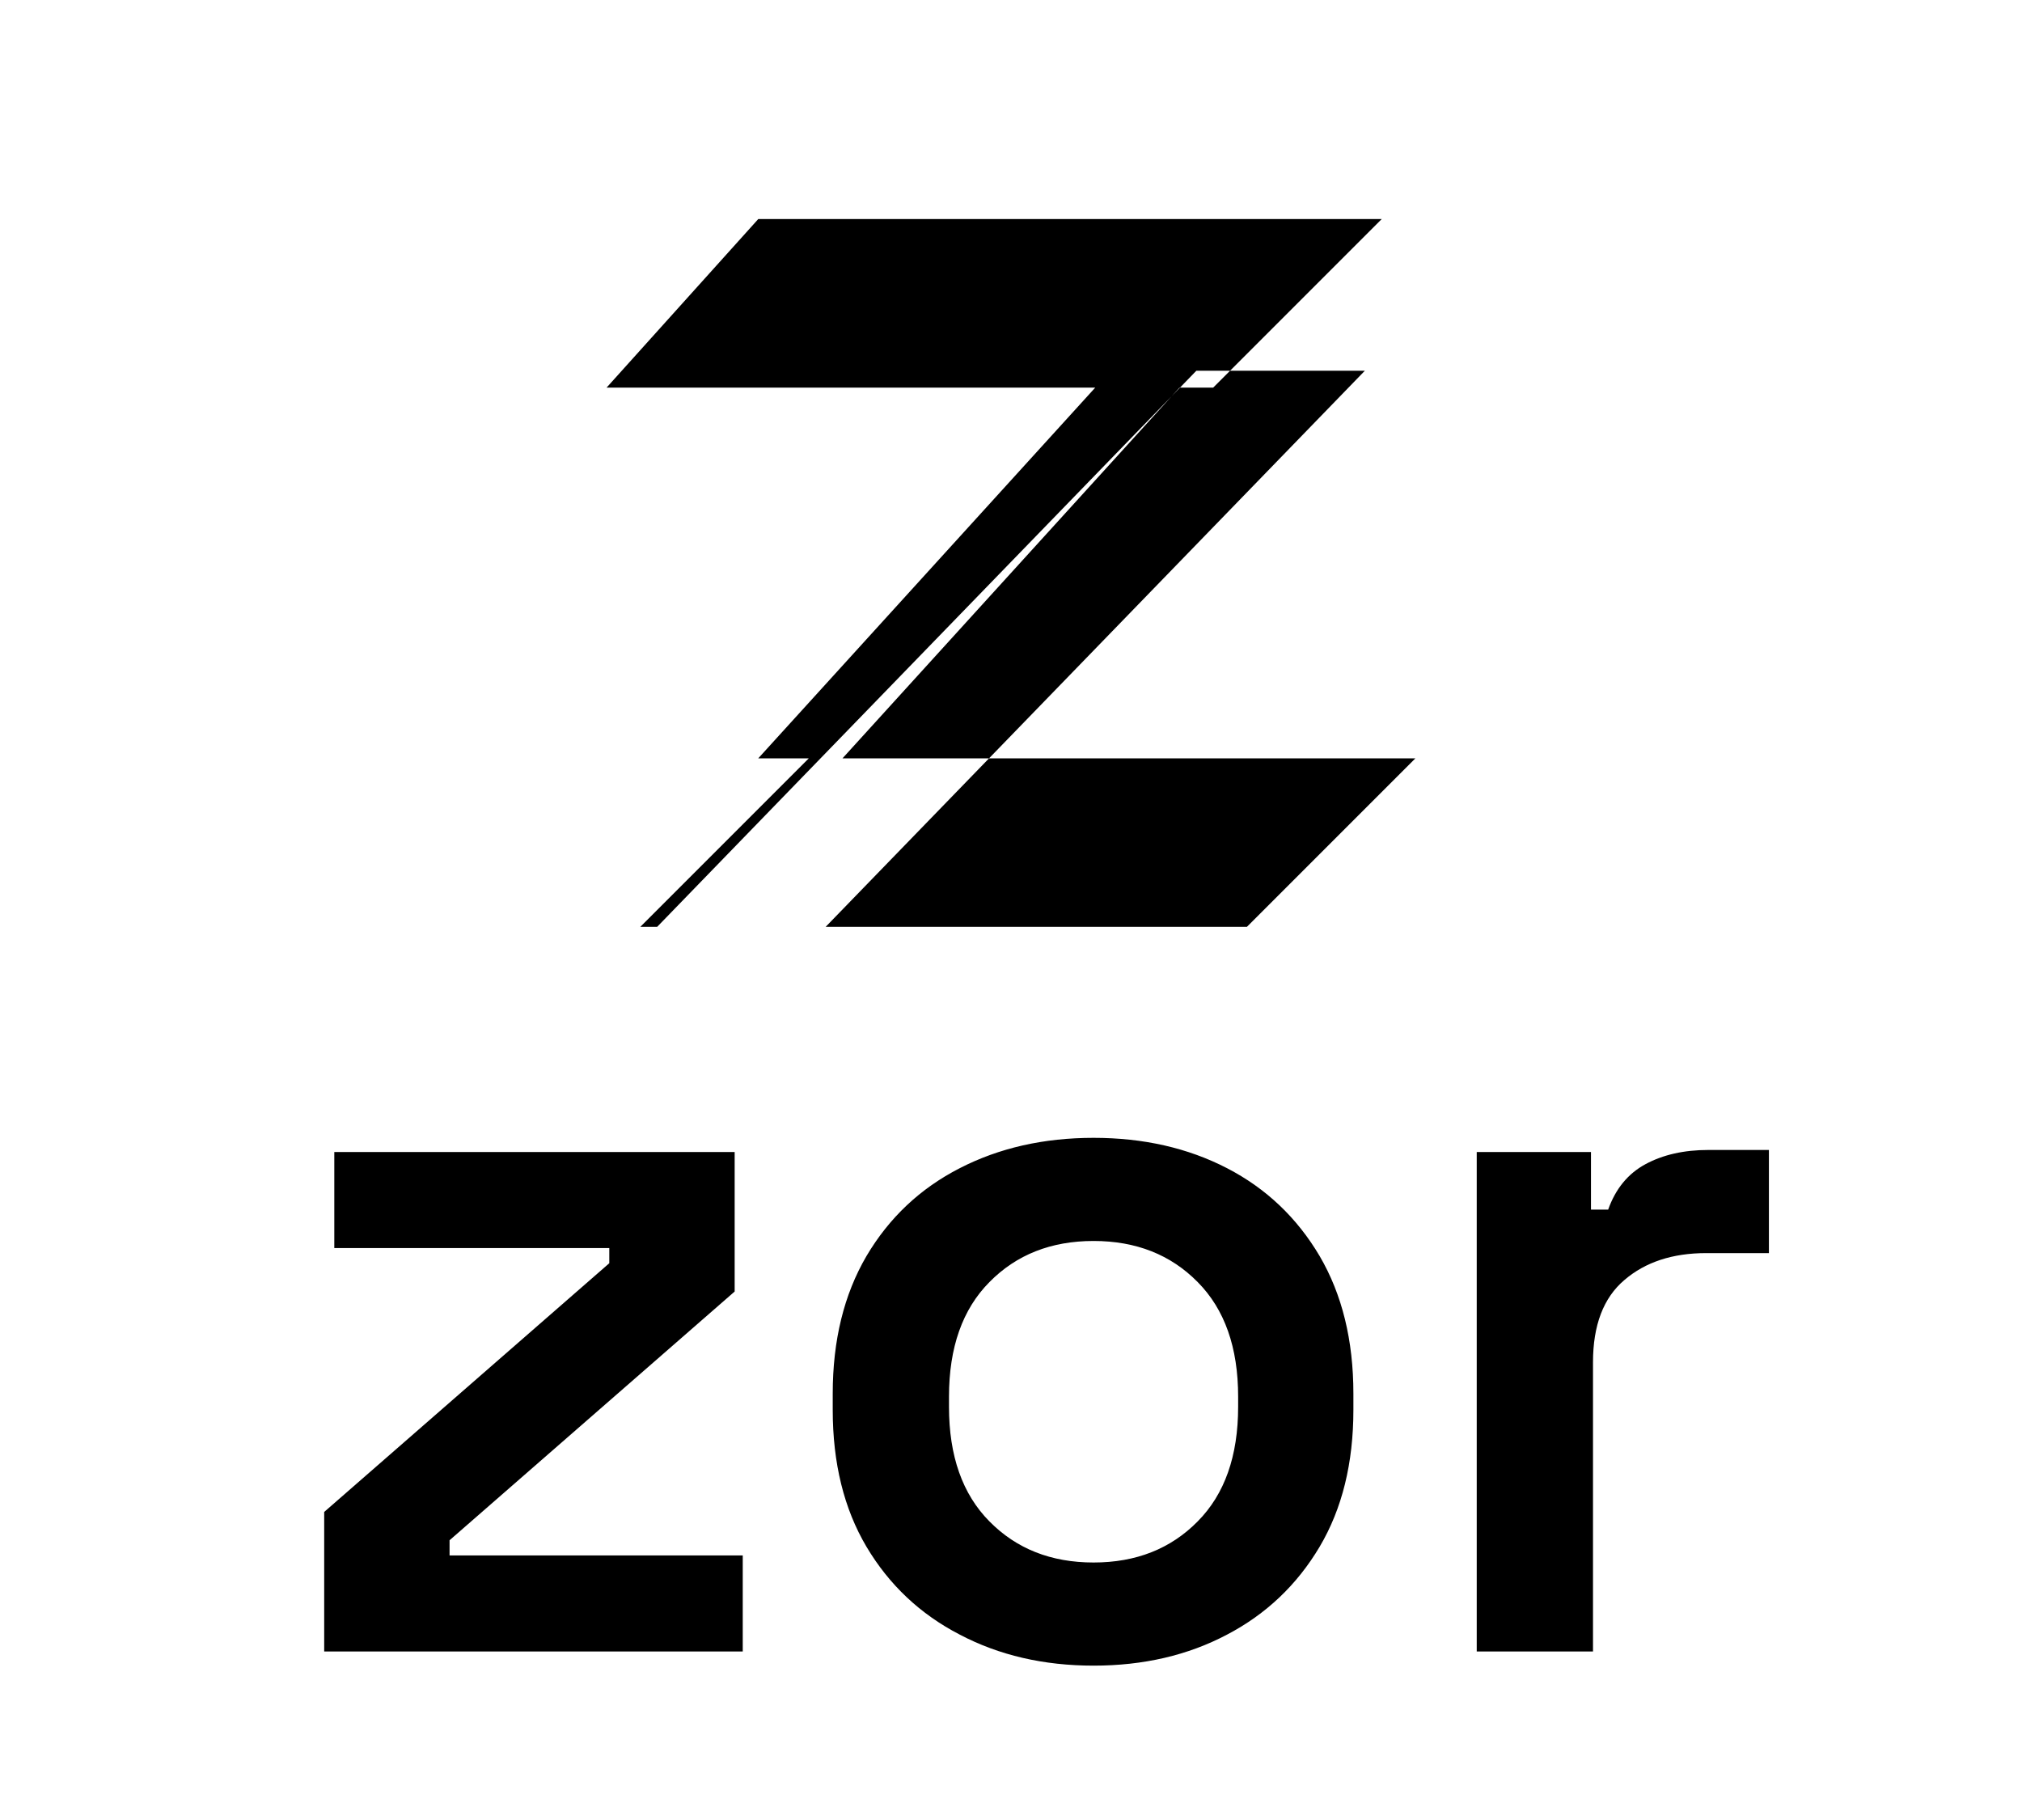
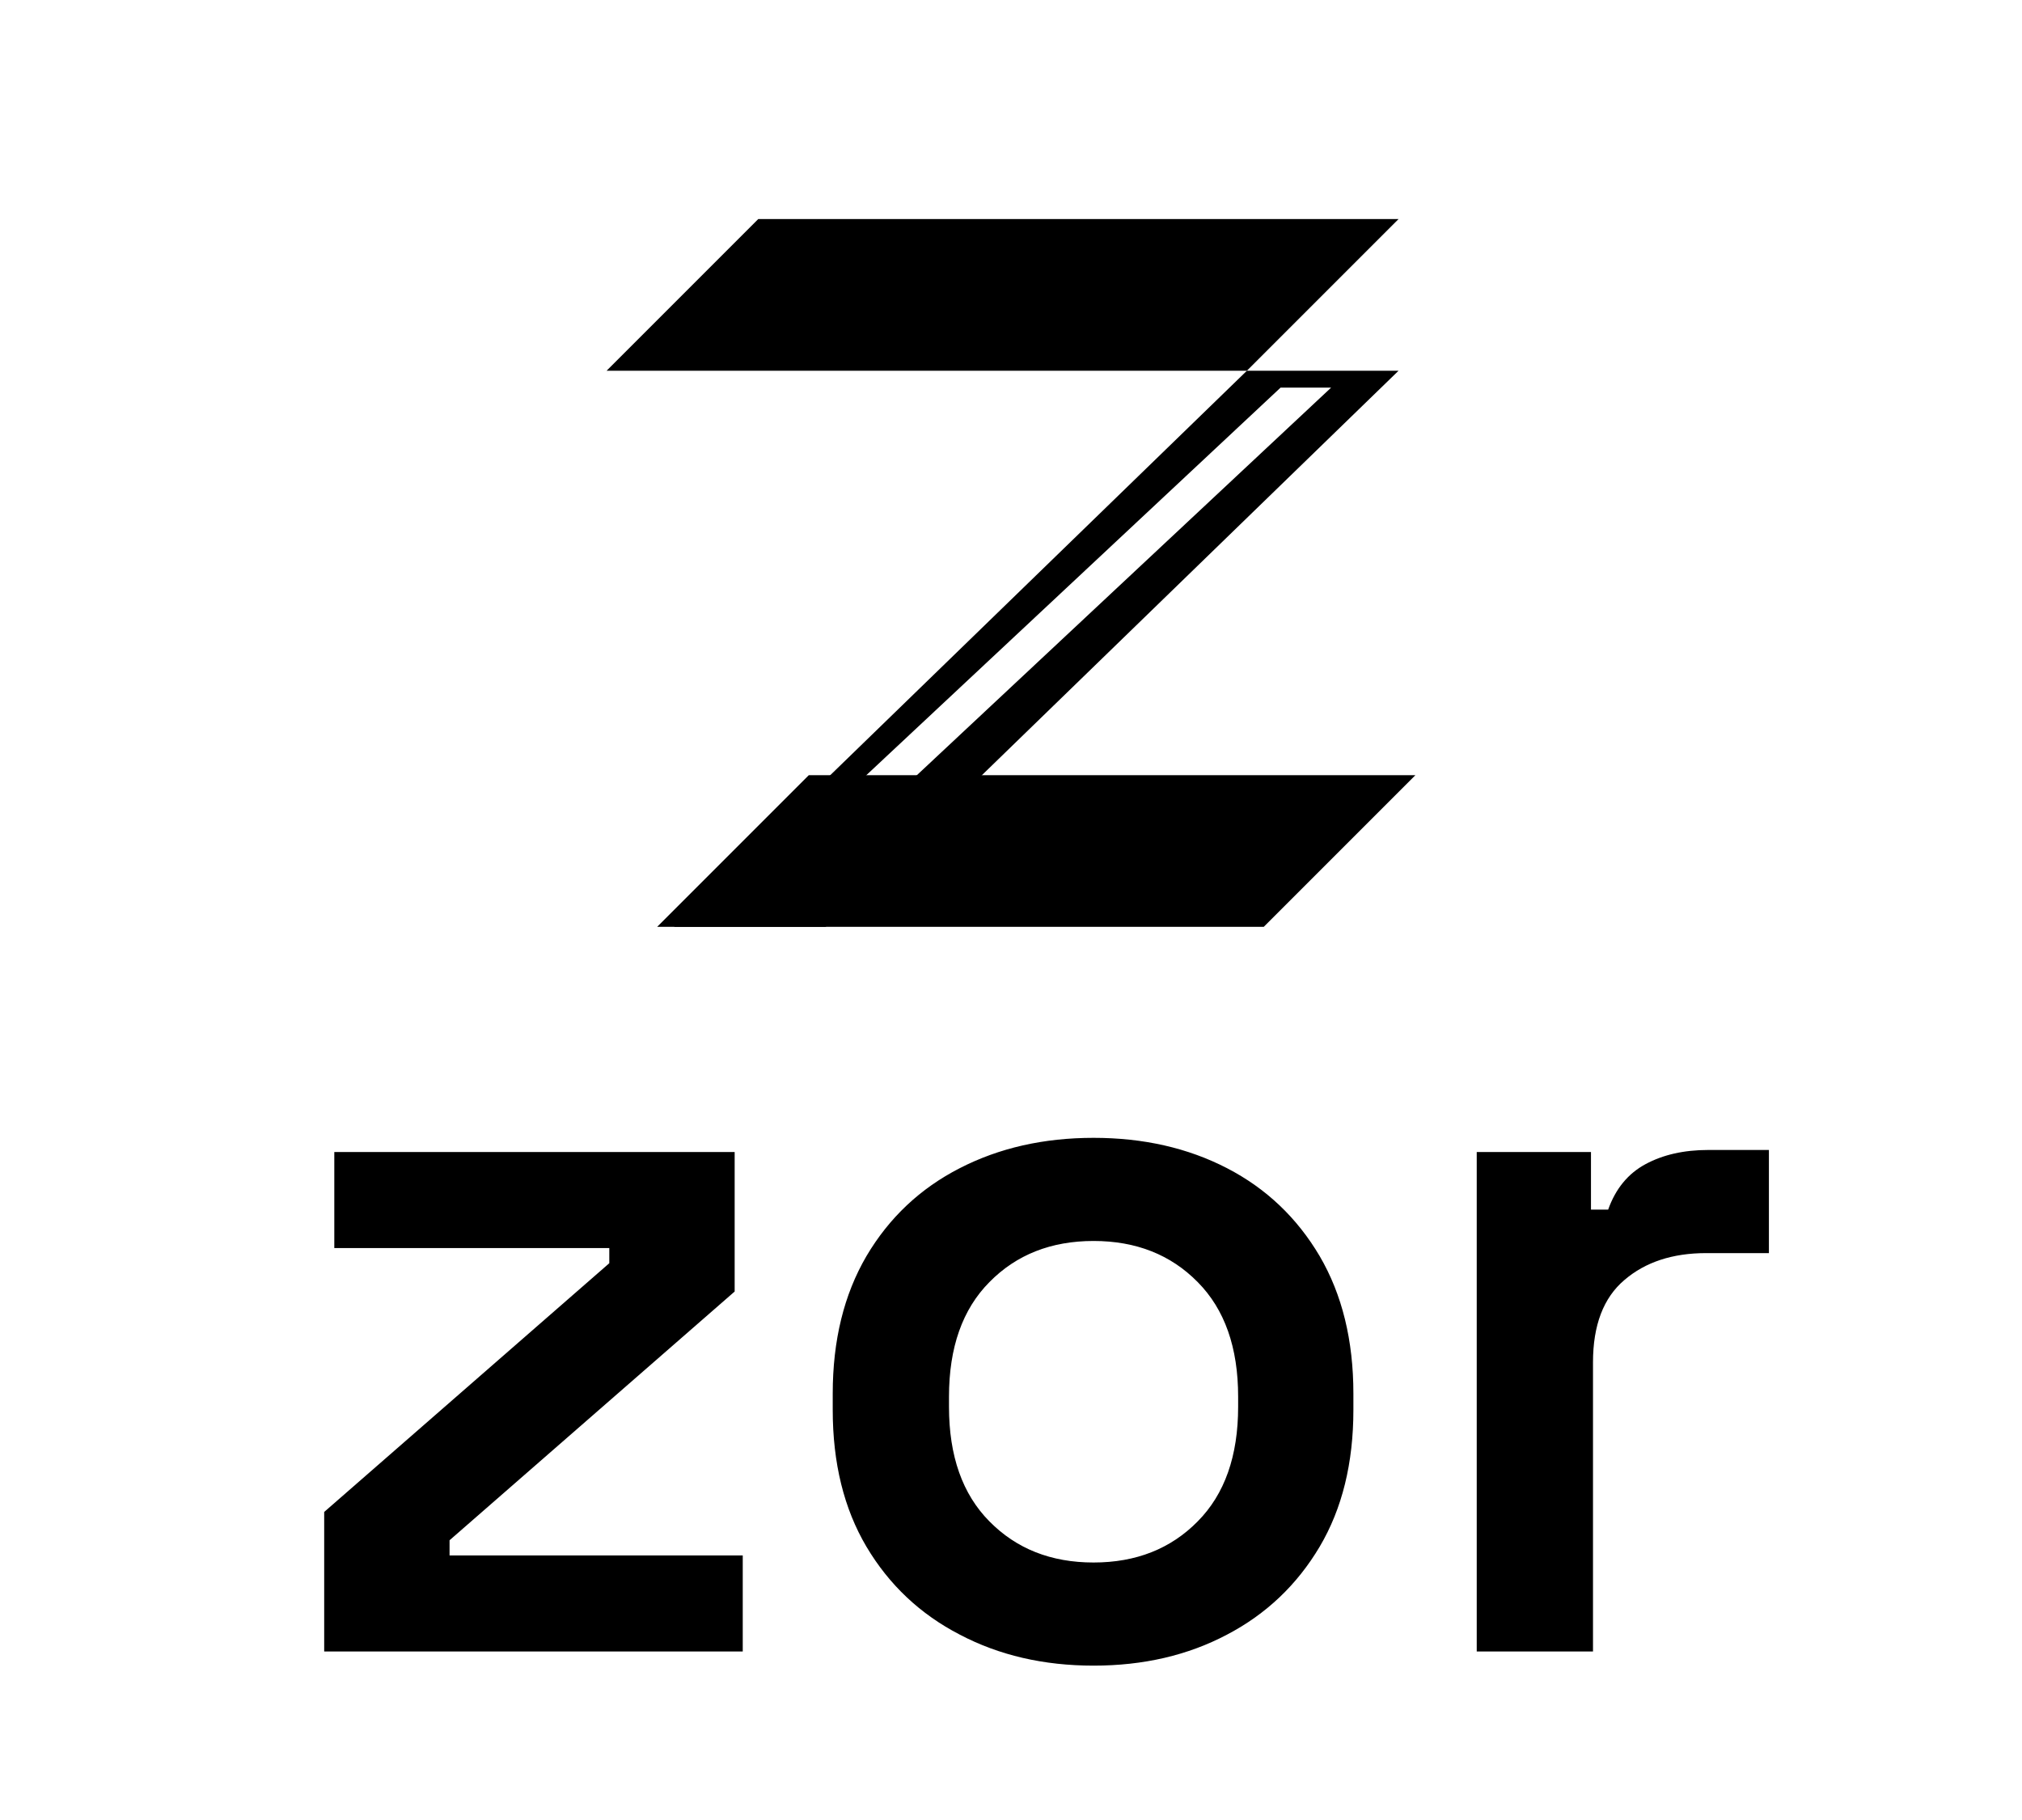
<svg xmlns="http://www.w3.org/2000/svg" viewBox="0 0 120 108">
-   <path fill="currentColor" fill-rule="evenodd" transform="translate(28 2)" d="M17 11H54L44 21H8L17 11ZM43 20H53L21 53H11L43 20ZM20 43H56L46 53H10L20 43Z M37 21H42L22 43H17L37 21Z" />
+   <path fill="currentColor" transform="translate(28 2)" d="M17 11H55L46 20H8L17 11Z" />
+   <path fill="currentColor" fill-rule="evenodd" transform="translate(28 2)" d="M46 20H55L21 53H12L46 20ZM48 21H51L20 50H17L48 21Z" />
+   <path fill="currentColor" transform="translate(28 2)" d="M20 44H56L47 53H11L20 44Z" />
  <path fill="currentColor" transform="translate(16 38) scale(2)" d="M14.04 30L1.62 30L1.62 25.86L10.08 18.48L10.08 18.03L1.92 18.03L1.92 15.18L13.80 15.18L13.80 19.32L5.34 26.70L5.34 27.15L14.04 27.15L14.04 30ZM24.45 30.42L24.45 30.42Q22.23 30.42 20.48 29.50Q18.72 28.59 17.71 26.89Q16.71 25.20 16.71 22.83L16.71 22.83L16.71 22.35Q16.71 19.98 17.71 18.27Q18.72 16.56 20.48 15.66Q22.23 14.76 24.45 14.76L24.45 14.76Q26.67 14.76 28.41 15.66Q30.15 16.56 31.16 18.27Q32.16 19.98 32.16 22.35L32.16 22.35L32.16 22.83Q32.16 25.20 31.16 26.89Q30.15 28.59 28.41 29.50Q26.67 30.42 24.45 30.42ZM24.45 27.36L24.45 27.36Q26.34 27.36 27.54 26.14Q28.74 24.93 28.74 22.74L28.74 22.74L28.74 22.44Q28.74 20.25 27.54 19.04Q26.34 17.82 24.45 17.82L24.45 17.82Q22.56 17.82 21.36 19.04Q20.16 20.25 20.16 22.44L20.16 22.44L20.16 22.74Q20.16 24.93 21.36 26.14Q22.56 27.36 24.45 27.36ZM39.27 30L35.82 30L35.82 15.18L39.21 15.18L39.21 16.89L39.72 16.89Q40.05 15.96 40.83 15.54Q41.61 15.12 42.69 15.12L42.69 15.12L44.49 15.12L44.49 18.18L42.63 18.18Q41.13 18.18 40.20 18.98Q39.27 19.77 39.27 21.42L39.27 21.42L39.27 30Z" />
</svg>
